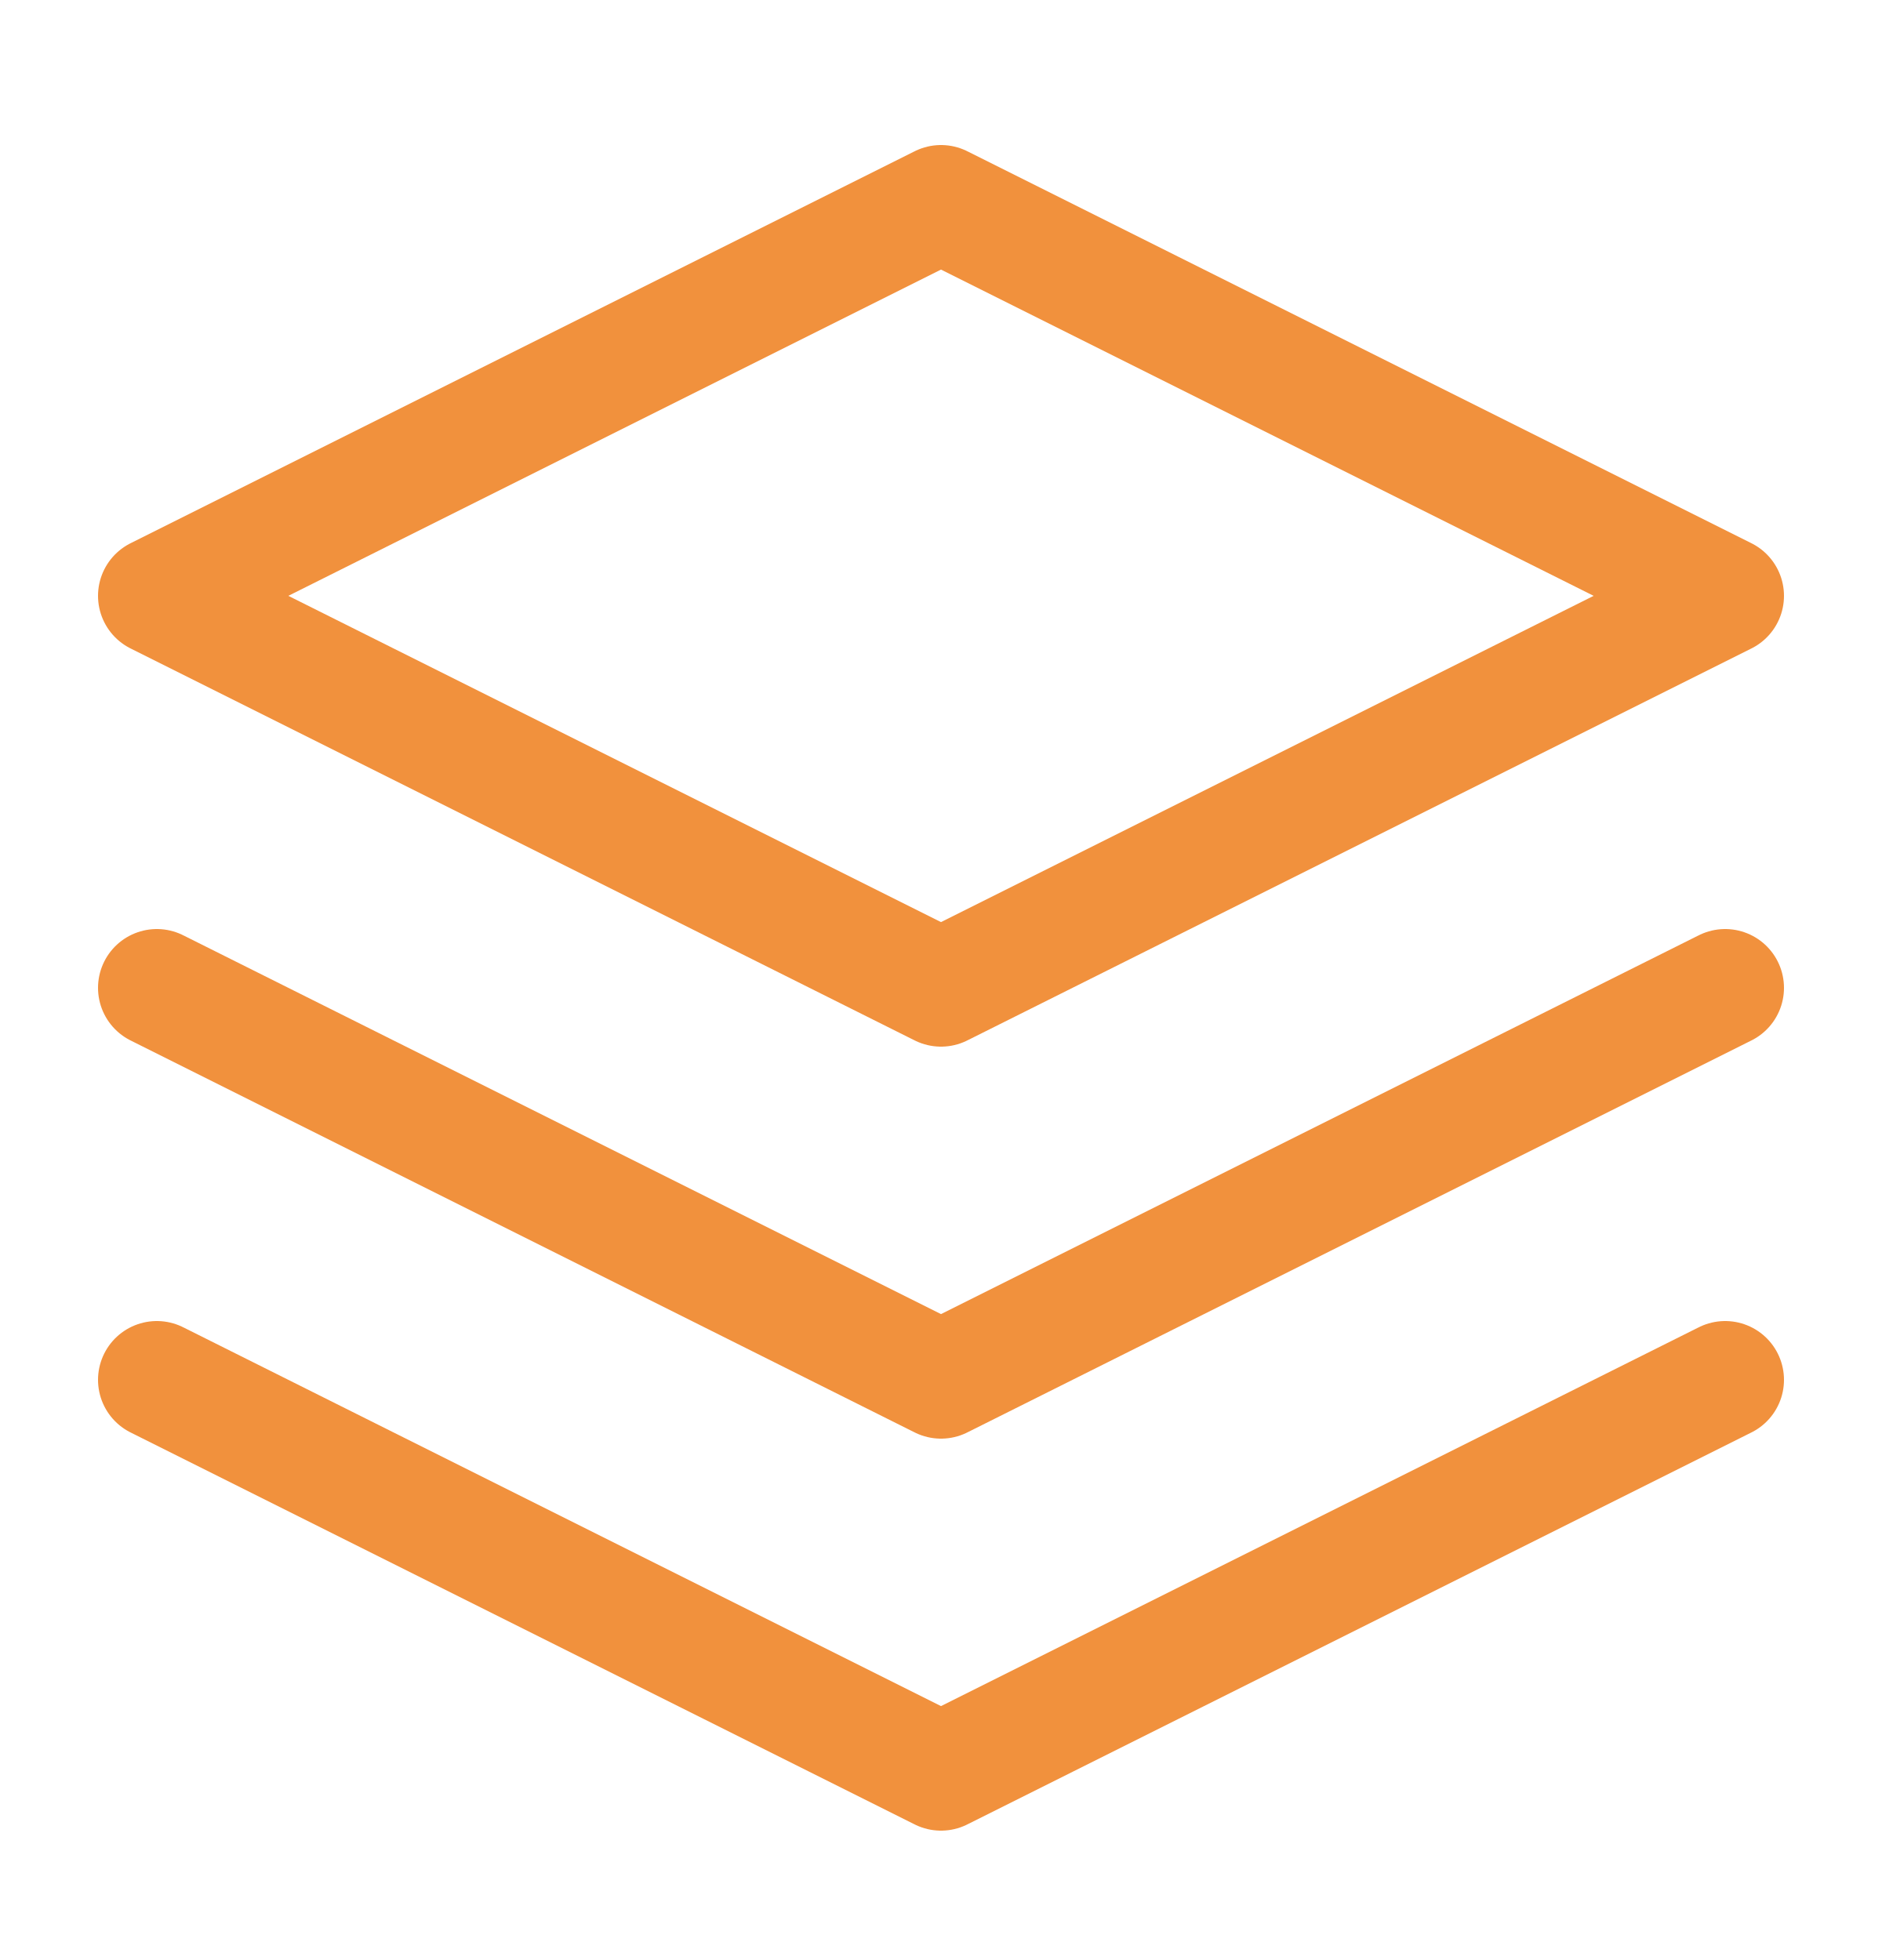
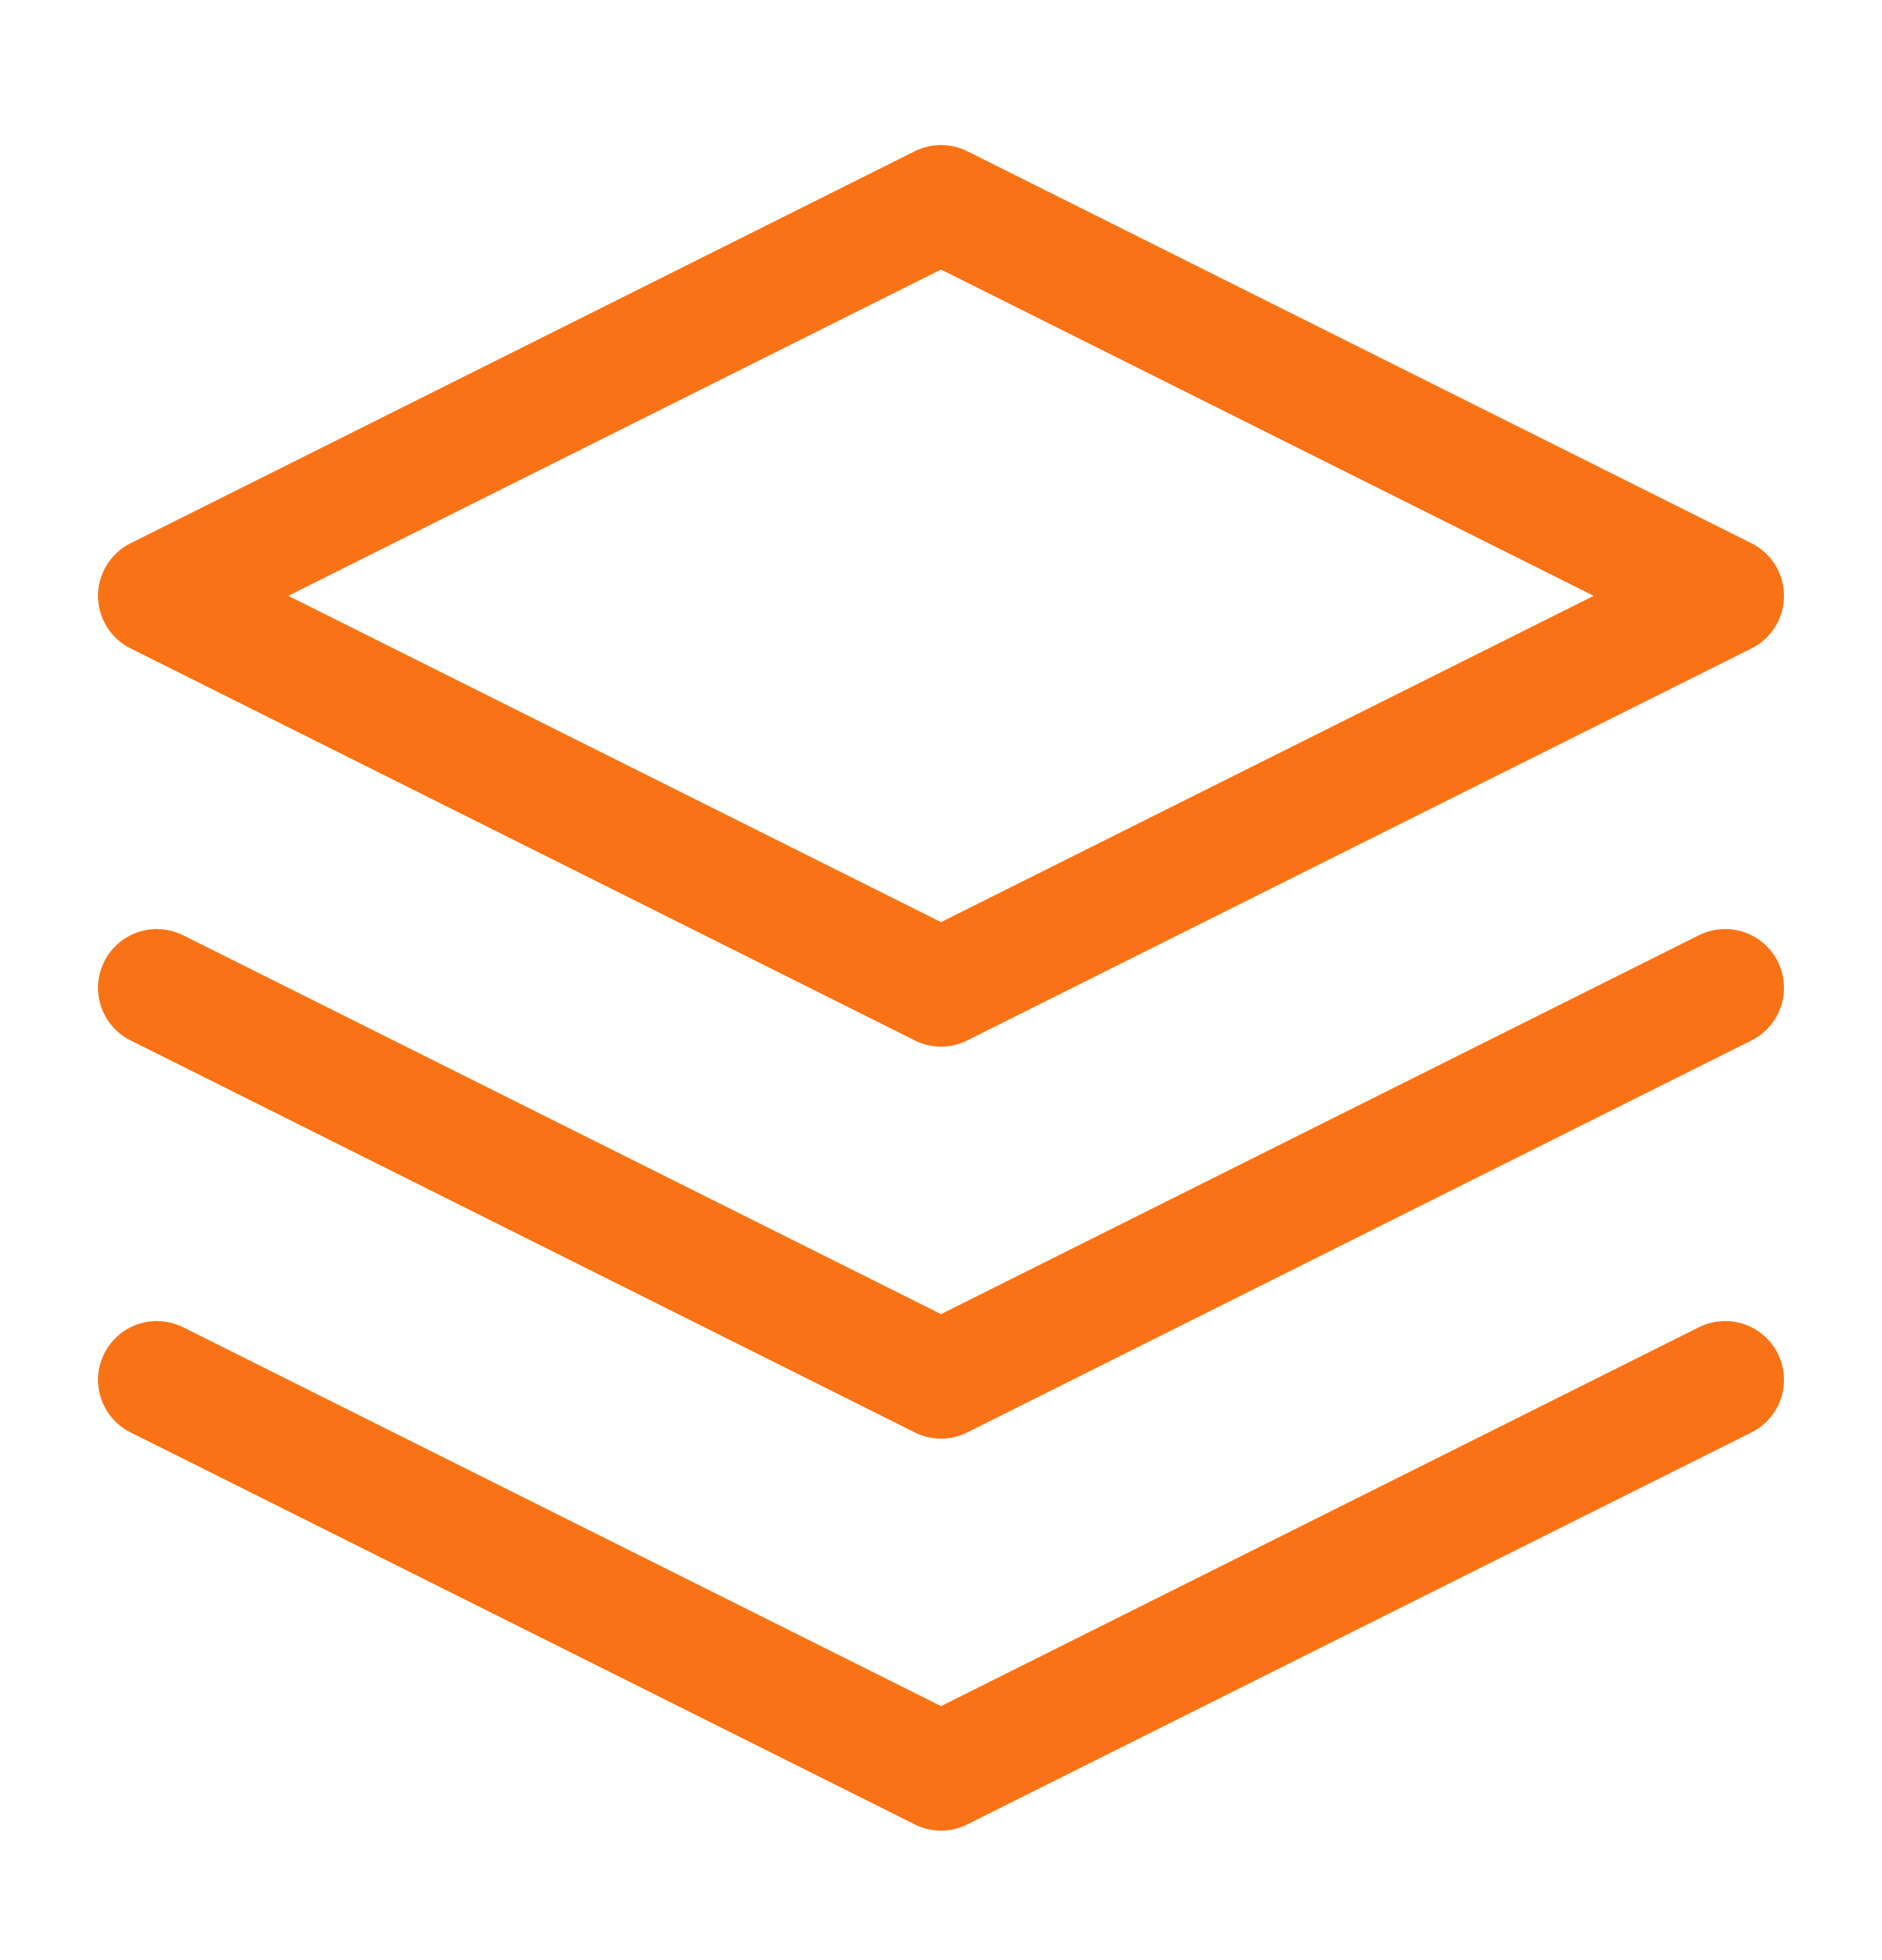
<svg xmlns="http://www.w3.org/2000/svg" width="24" height="25" viewBox="0 0 24 25" fill="none">
-   <path d="M2 17.6L12 22.6L22 17.6M2 12.6L12 17.6L22 12.6M12 2.6L2 7.6L12 12.6L22 7.6L12 2.6Z" stroke="#F1913D" stroke-width="1.5" stroke-linecap="round" stroke-linejoin="round" />
+   <path d="M2 17.6L12 22.6L22 17.6M2 12.6L12 17.6L22 12.6M12 2.6L2 7.6L12 12.6L22 7.6L12 2.6Z" stroke="#F97316" stroke-width="1.5" stroke-linecap="round" stroke-linejoin="round" />
</svg>
